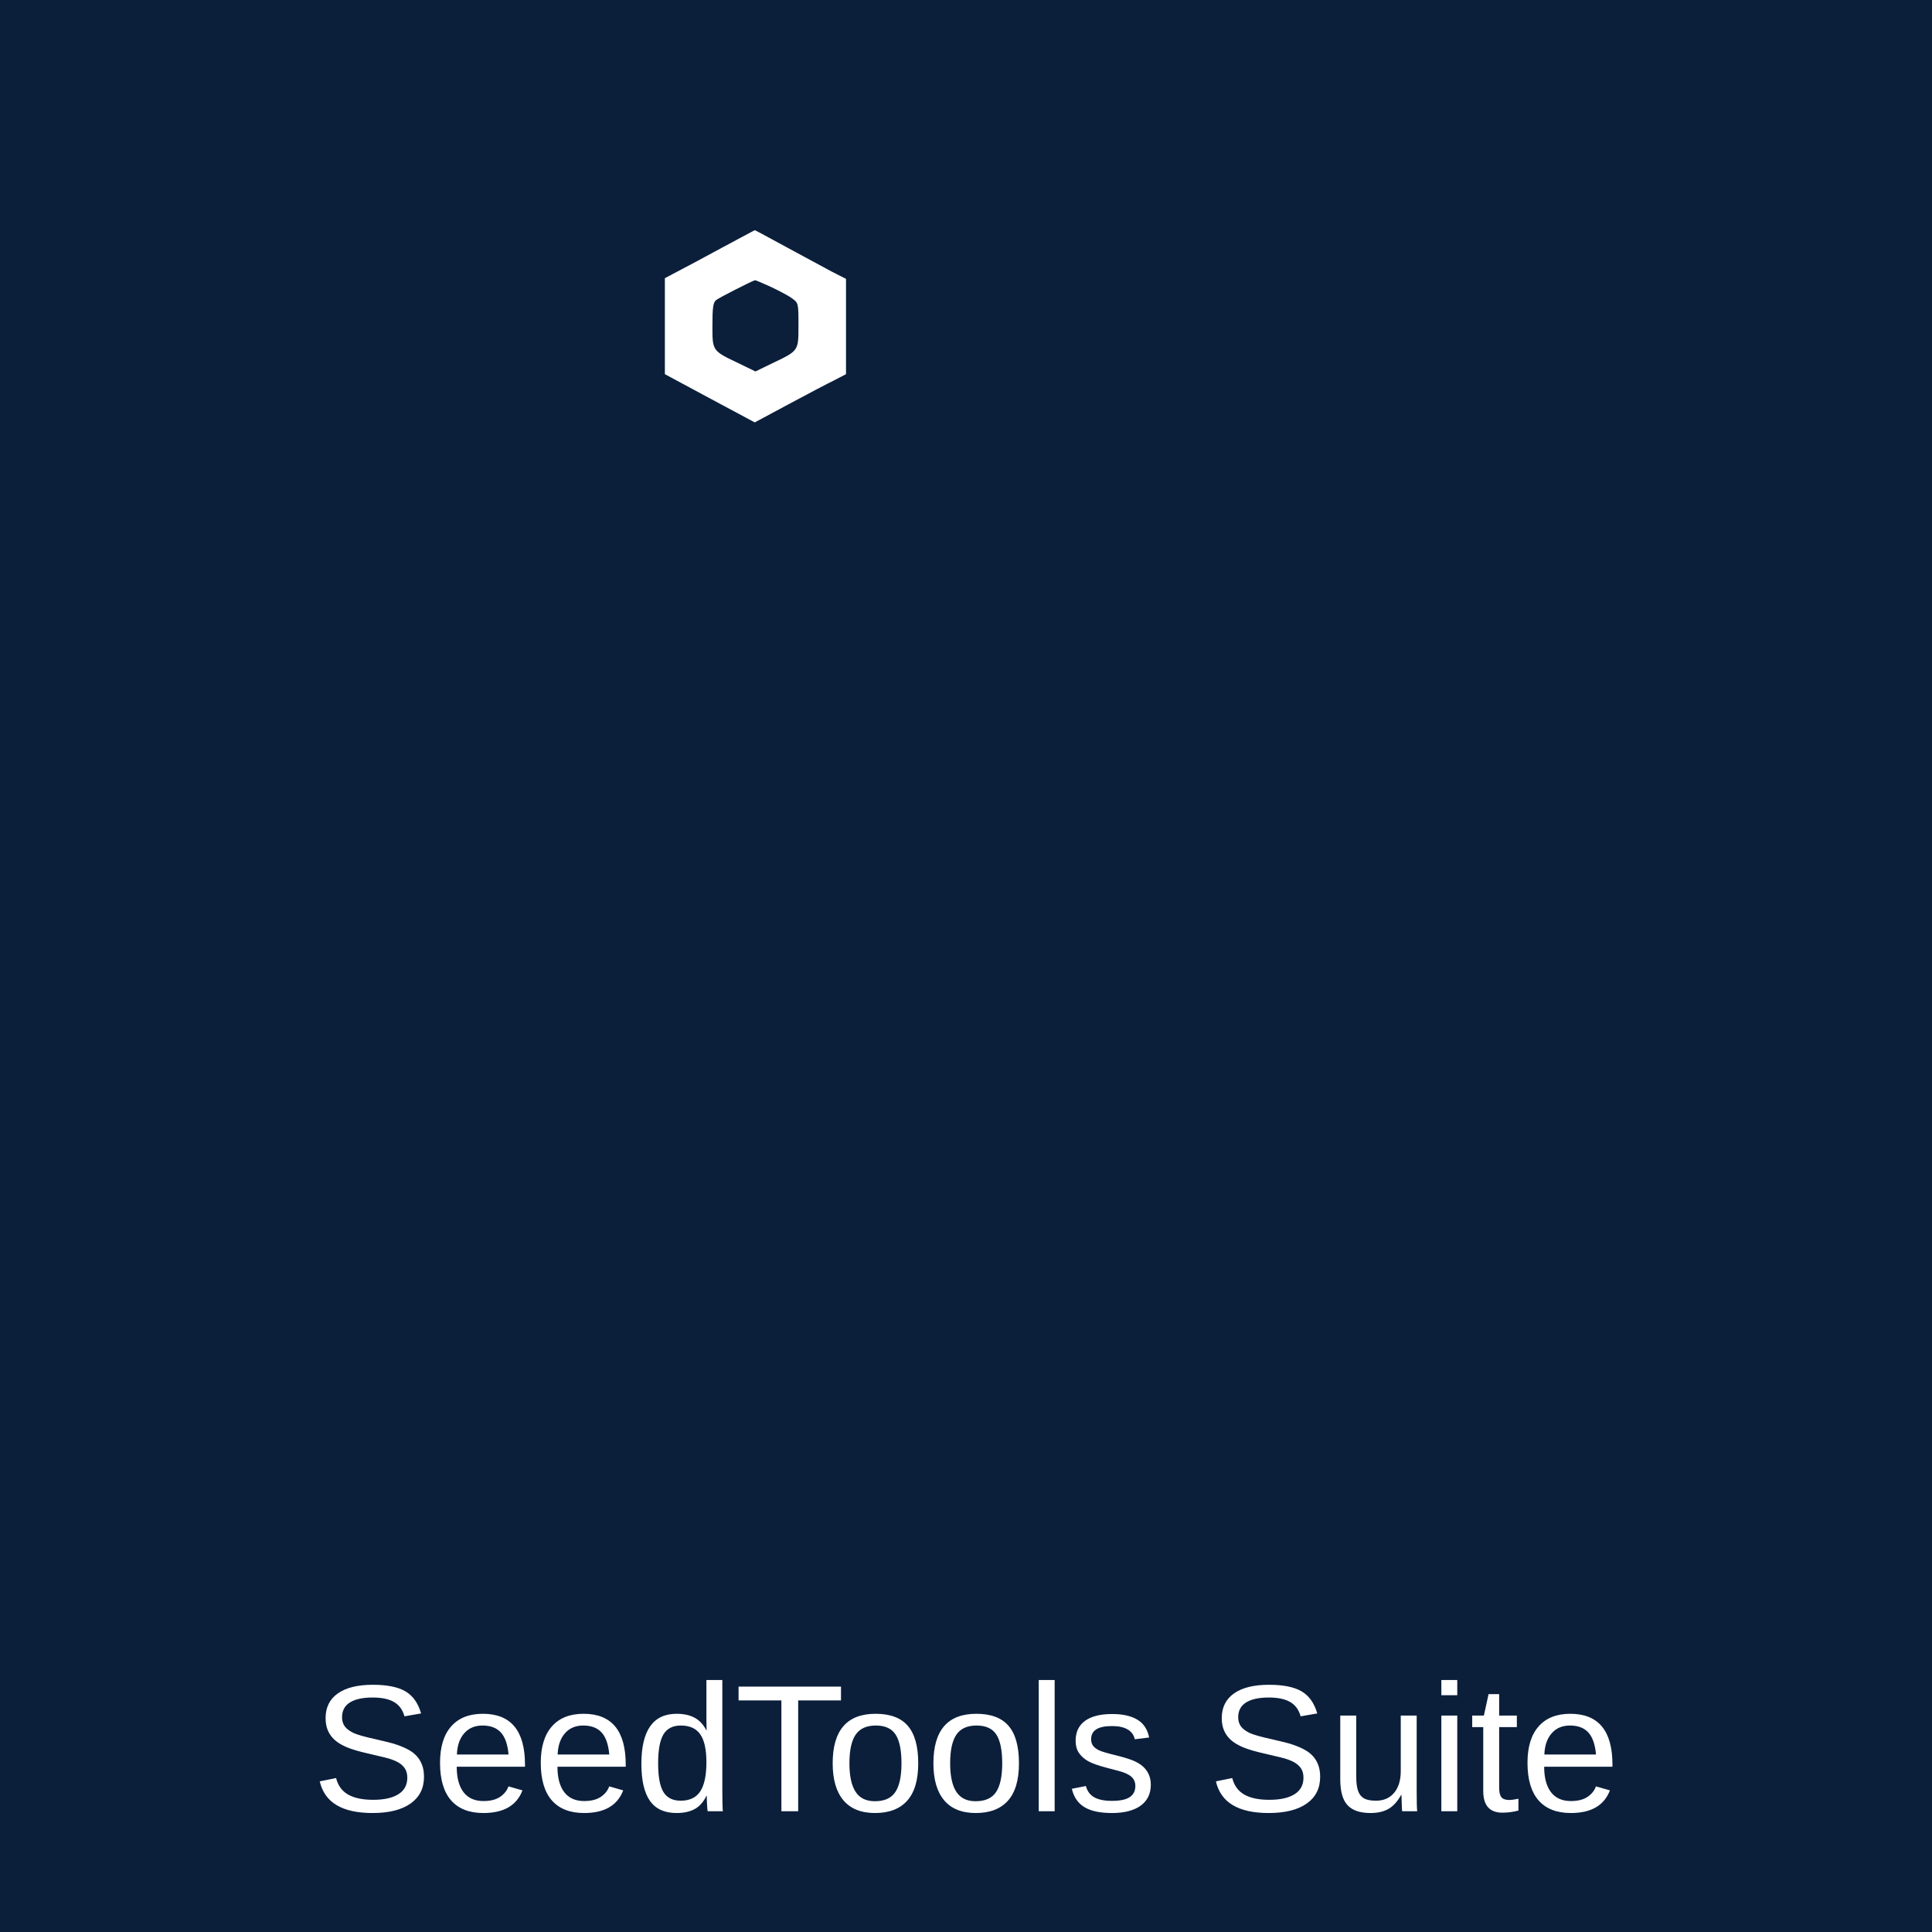
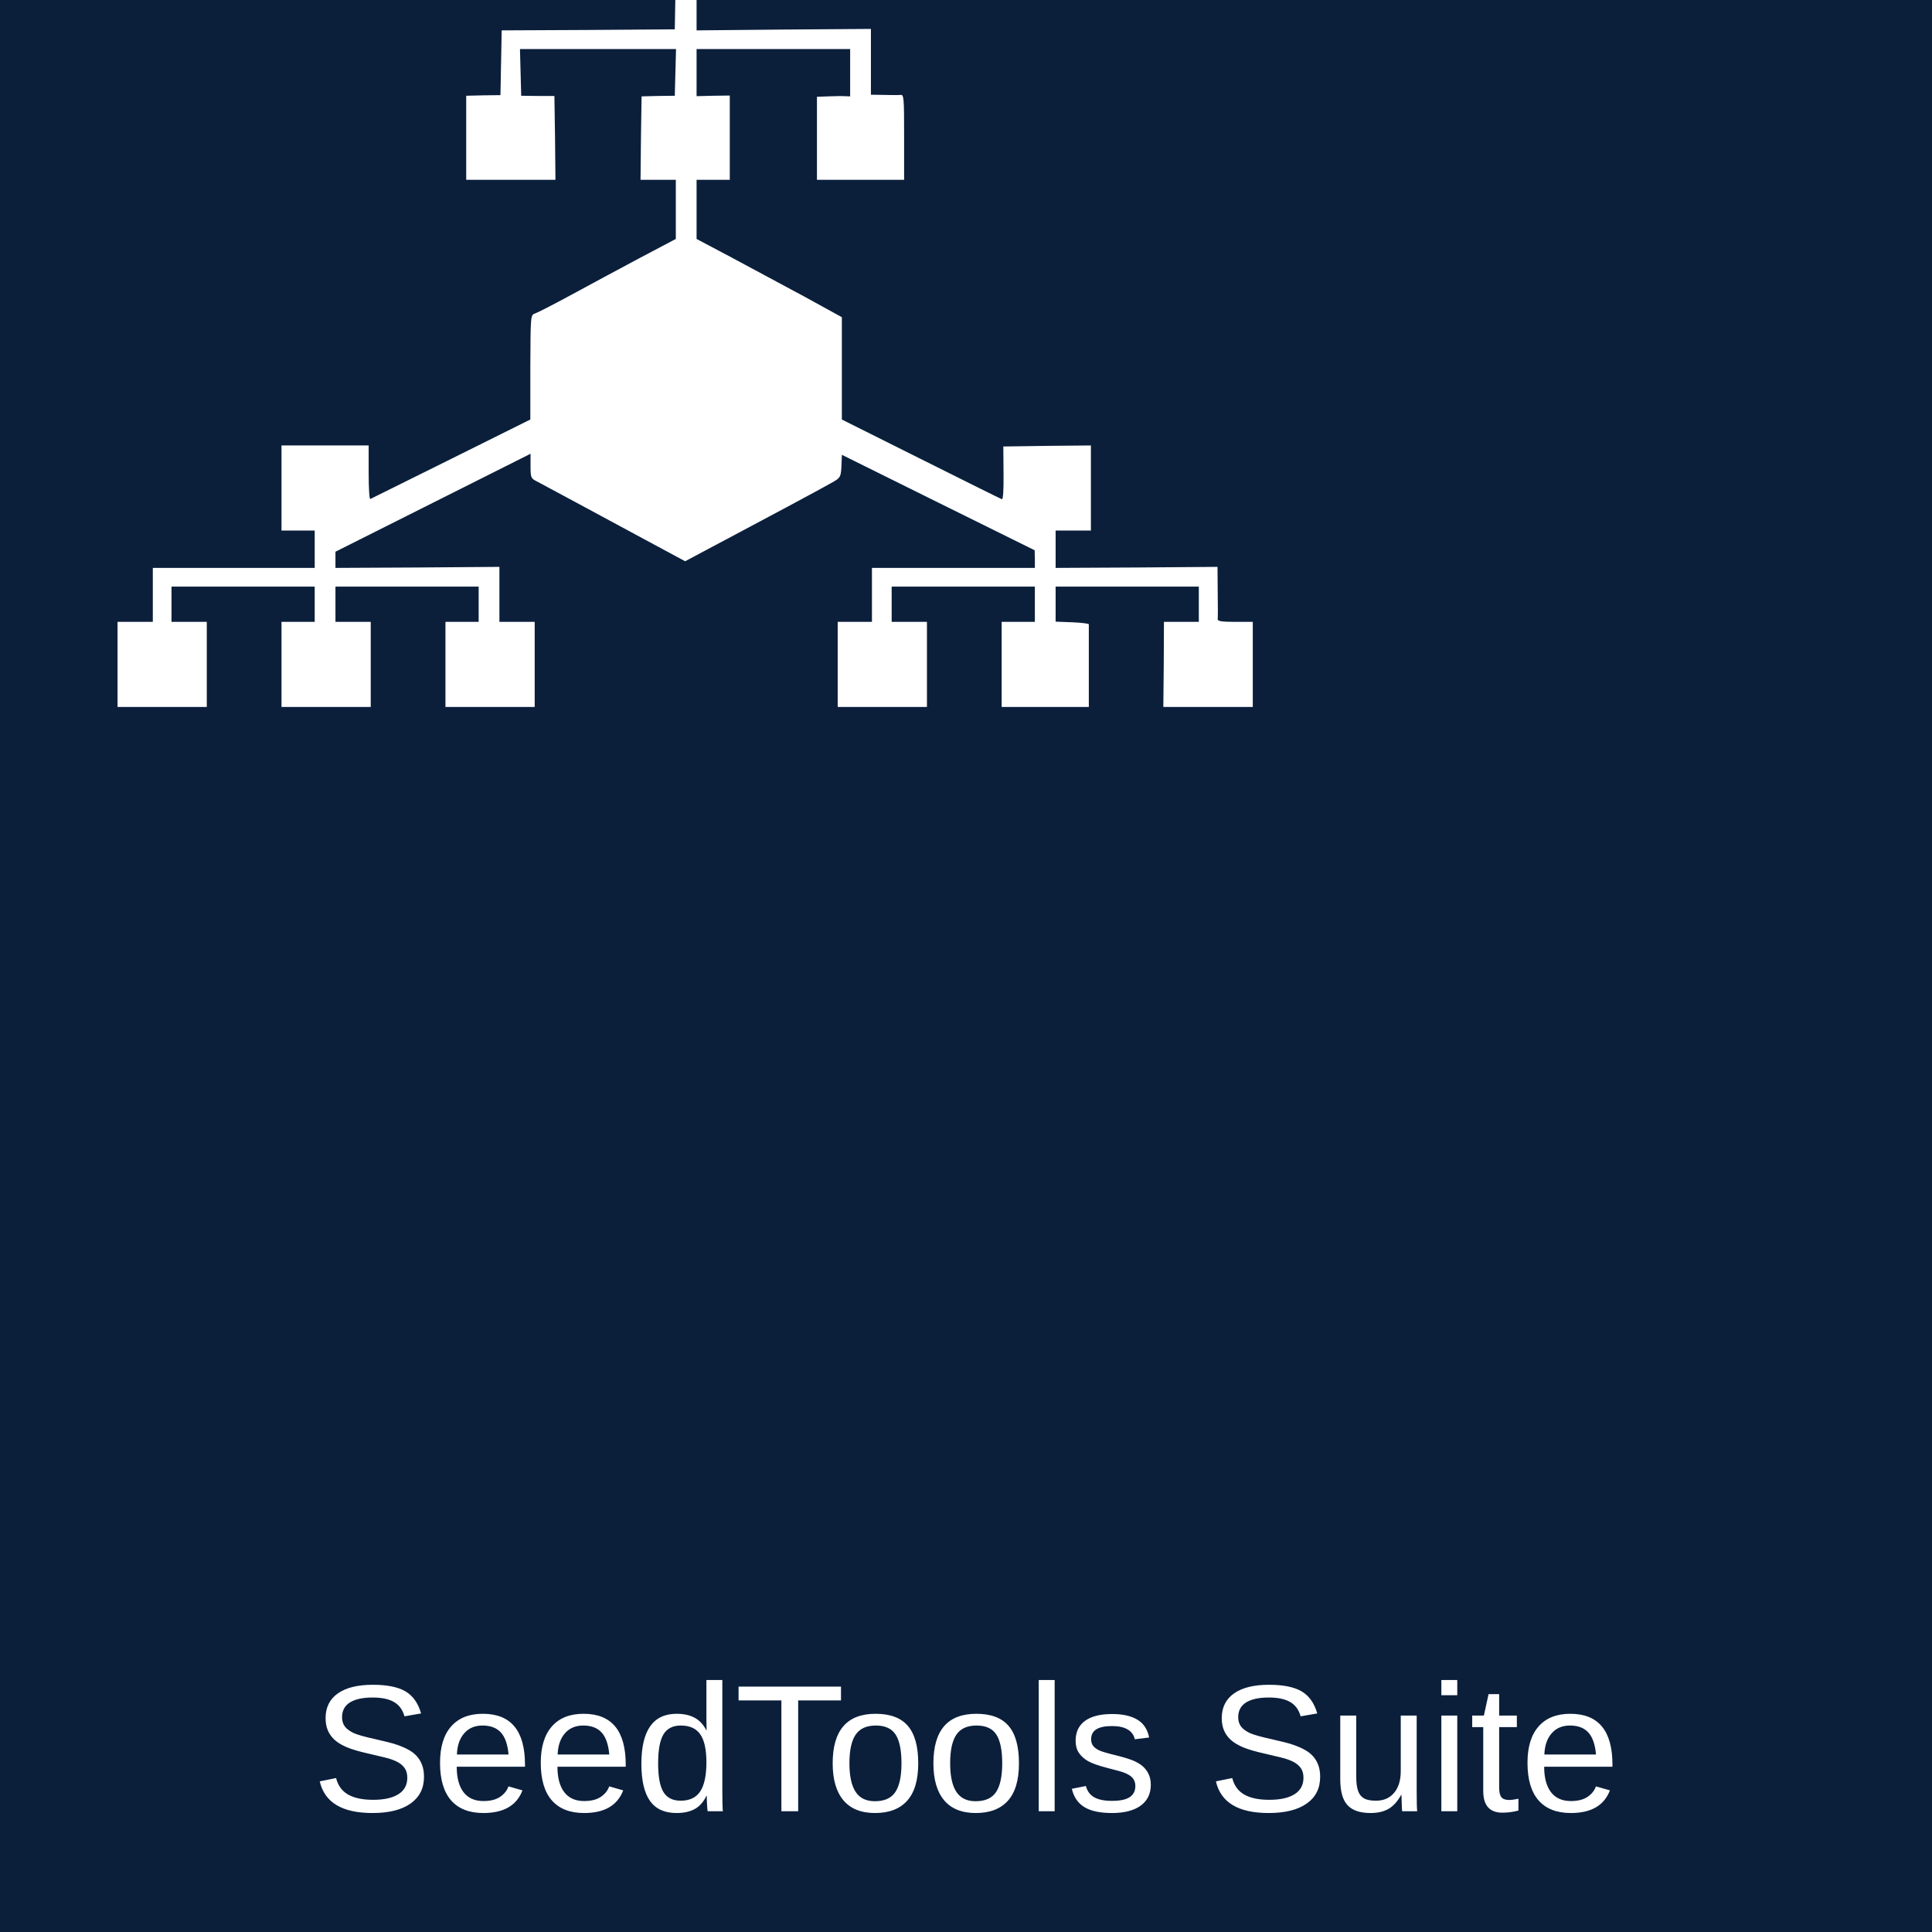
<svg xmlns="http://www.w3.org/2000/svg" width="512" height="512" viewBox="0 0 512 512" preserveAspectRatio="xMidYMid" style="background:#0b1f3b; color:#FFFFFF">
  <rect width="100%" height="100%" fill="#0b1f3b" />
-   <g transform="matrix(0.06,0,0,-0.06,-260,430)" fill="currentColor" stroke="none">
-     <path d="m 7605,6117 c -33,-18 -122,-65 -197,-106 l -138,-73 v -212 -212 l 199,-107 198,-106 149,80 c 82,44 173,92 202,106 l 52,27 v 211 210 l -63,32 c -34,18 -124,67 -200,108 -75,41 -138,75 -140,75 -1,-1 -29,-15 -62,-33 z m 130,-216 c 36,-17 79,-39 95,-51 30,-21 30,-22 30,-120 0,-114 2,-112 -118,-169 l -72,-35 -72,35 c -120,57 -118,55 -118,169 0,77 3,100 16,111 12,10 151,81 172,88 1,1 32,-12 67,-28 z" />
+   <g transform="matrix(0.055,0,0,-0.055,-240,420)" fill="currentColor" stroke="none">
+     <path d="m 7452,8038 3,-203 83,-3 82,-3 -2,-167 -3,-167 -417,-3 -417,-2 -3,-156 -3,-156 -82,-1 -83,-2 v -202 -203 h 215 215 l -2,202 -3,202 h -80 l -80,1 -3,113 -3,112 h 376 376 l -3,-112 -3,-113 -80,-1 -80,-2 -3,-201 -2,-201 h 85 85 v -142 -143 l -178,-94 c -97,-52 -245,-131 -327,-176 -83,-45 -161,-85 -173,-89 -22,-7 -22,-9 -23,-259 v -252 l -382,-190 c -210,-104 -385,-191 -389,-193 -5,-2 -8,55 -8,127 v 131 h -210 -210 v -205 -205 h 80 80 v -90 -90 h -390 -390 v -130 -130 h -85 -85 v -205 -205 h 215 215 v 205 205 h -85 -85 v 85 85 h 345 345 v -85 -85 h -80 -80 v -205 -205 h 215 215 v 205 205 h -85 -85 v 85 85 h 345 345 v -85 -85 h -80 -80 v -205 -205 h 215 215 v 205 205 h -85 -85 v 133 132 l -395,-3 -395,-2 v 39 39 l 470,236 470,236 v -59 c 0,-56 2,-60 30,-74 16,-9 96,-51 177,-95 82,-44 236,-127 343,-185 l 195,-105 90,48 c 294,156 567,302 610,327 52,29 51,27 54,108 l 1,30 464,-230 465,-230 1,-42 v -43 h -392 -393 v -130 -130 h -82 -83 v -205 -205 h 215 215 v 205 205 h -85 -85 v 85 85 h 345 345 v -85 -85 h -80 -80 v -205 -205 h 210 210 v 195 c 0,107 0,198 0,203 0,4 -36,8 -80,10 l -80,3 v 84 85 h 345 345 v -85 -85 h -84 -84 l -1,-205 -2,-205 h 216 215 v 205 205 h -85 c -63,0 -85,3 -84,13 1,6 1,66 0,132 l -1,120 -390,-3 -390,-2 v 90 90 h 85 85 v 205 205 l -211,-2 -211,-3 1,-129 c 1,-82 -2,-127 -8,-125 -6,2 -181,89 -391,194 l -380,190 v 246 247 l -182,100 c -101,54 -258,139 -350,188 l -168,89 v 143 142 h 80 80 v 203 203 l -80,-1 -80,-2 v 113 114 h 370 370 v -114 -114 l -27,1 c -16,1 -52,0 -80,-1 l -53,-2 v -200 -200 h 210 210 v 206 c 0,189 -1,205 -17,203 -10,-1 -46,-1 -80,0 l -63,1 v 159 158 l -420,-3 -420,-4 v 172 173 l 80,-3 80,-4 v 206 206 h -215 -215 z" />
+     <path d="m 7605,6117 c -33,-18 -122,-65 -197,-106 l -138,-73 v -212 -212 l 199,-107 198,-106 149,80 c 82,44 173,92 202,106 l 52,27 v 211 210 l -63,32 c -34,18 -124,67 -200,108 -75,41 -138,75 -140,75 -1,-1 -29,-15 -62,-33 z" />
  </g>
  <text x="50%" y="480" font-family="Arial, sans-serif" font-size="48" fill="#FFFFFF" text-anchor="middle">
    SeedTools Suite
  </text>
</svg>
